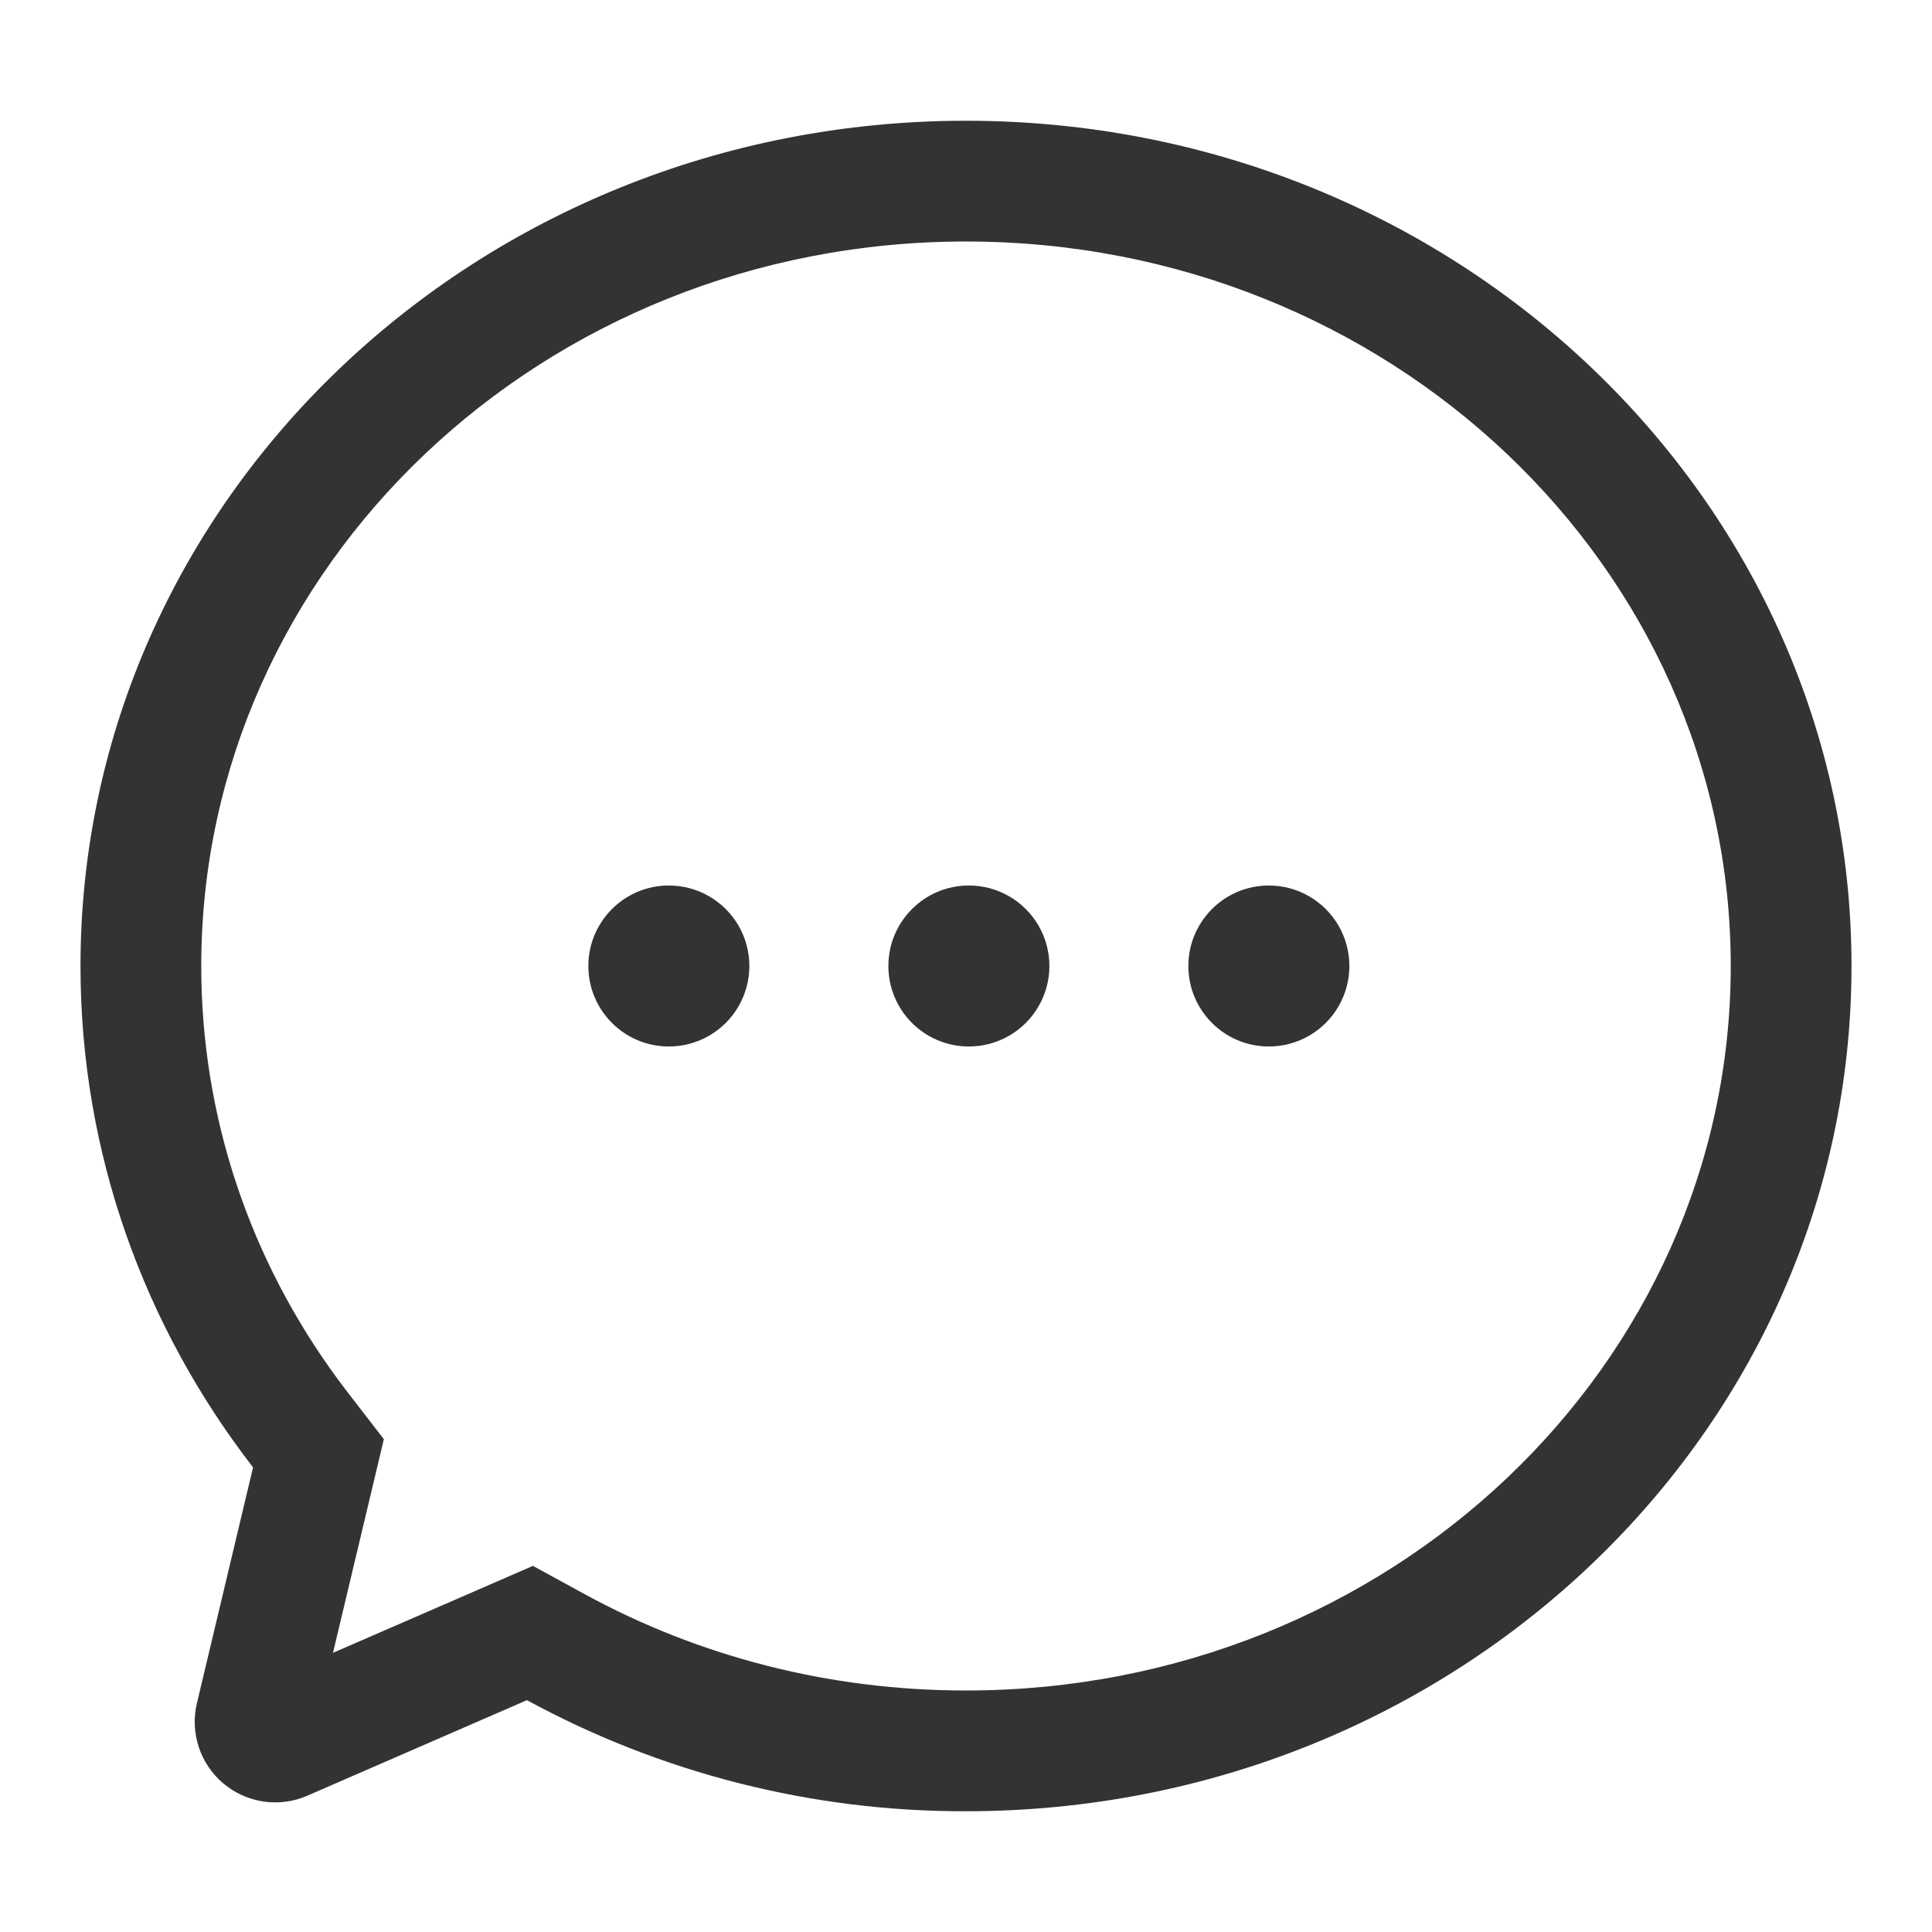
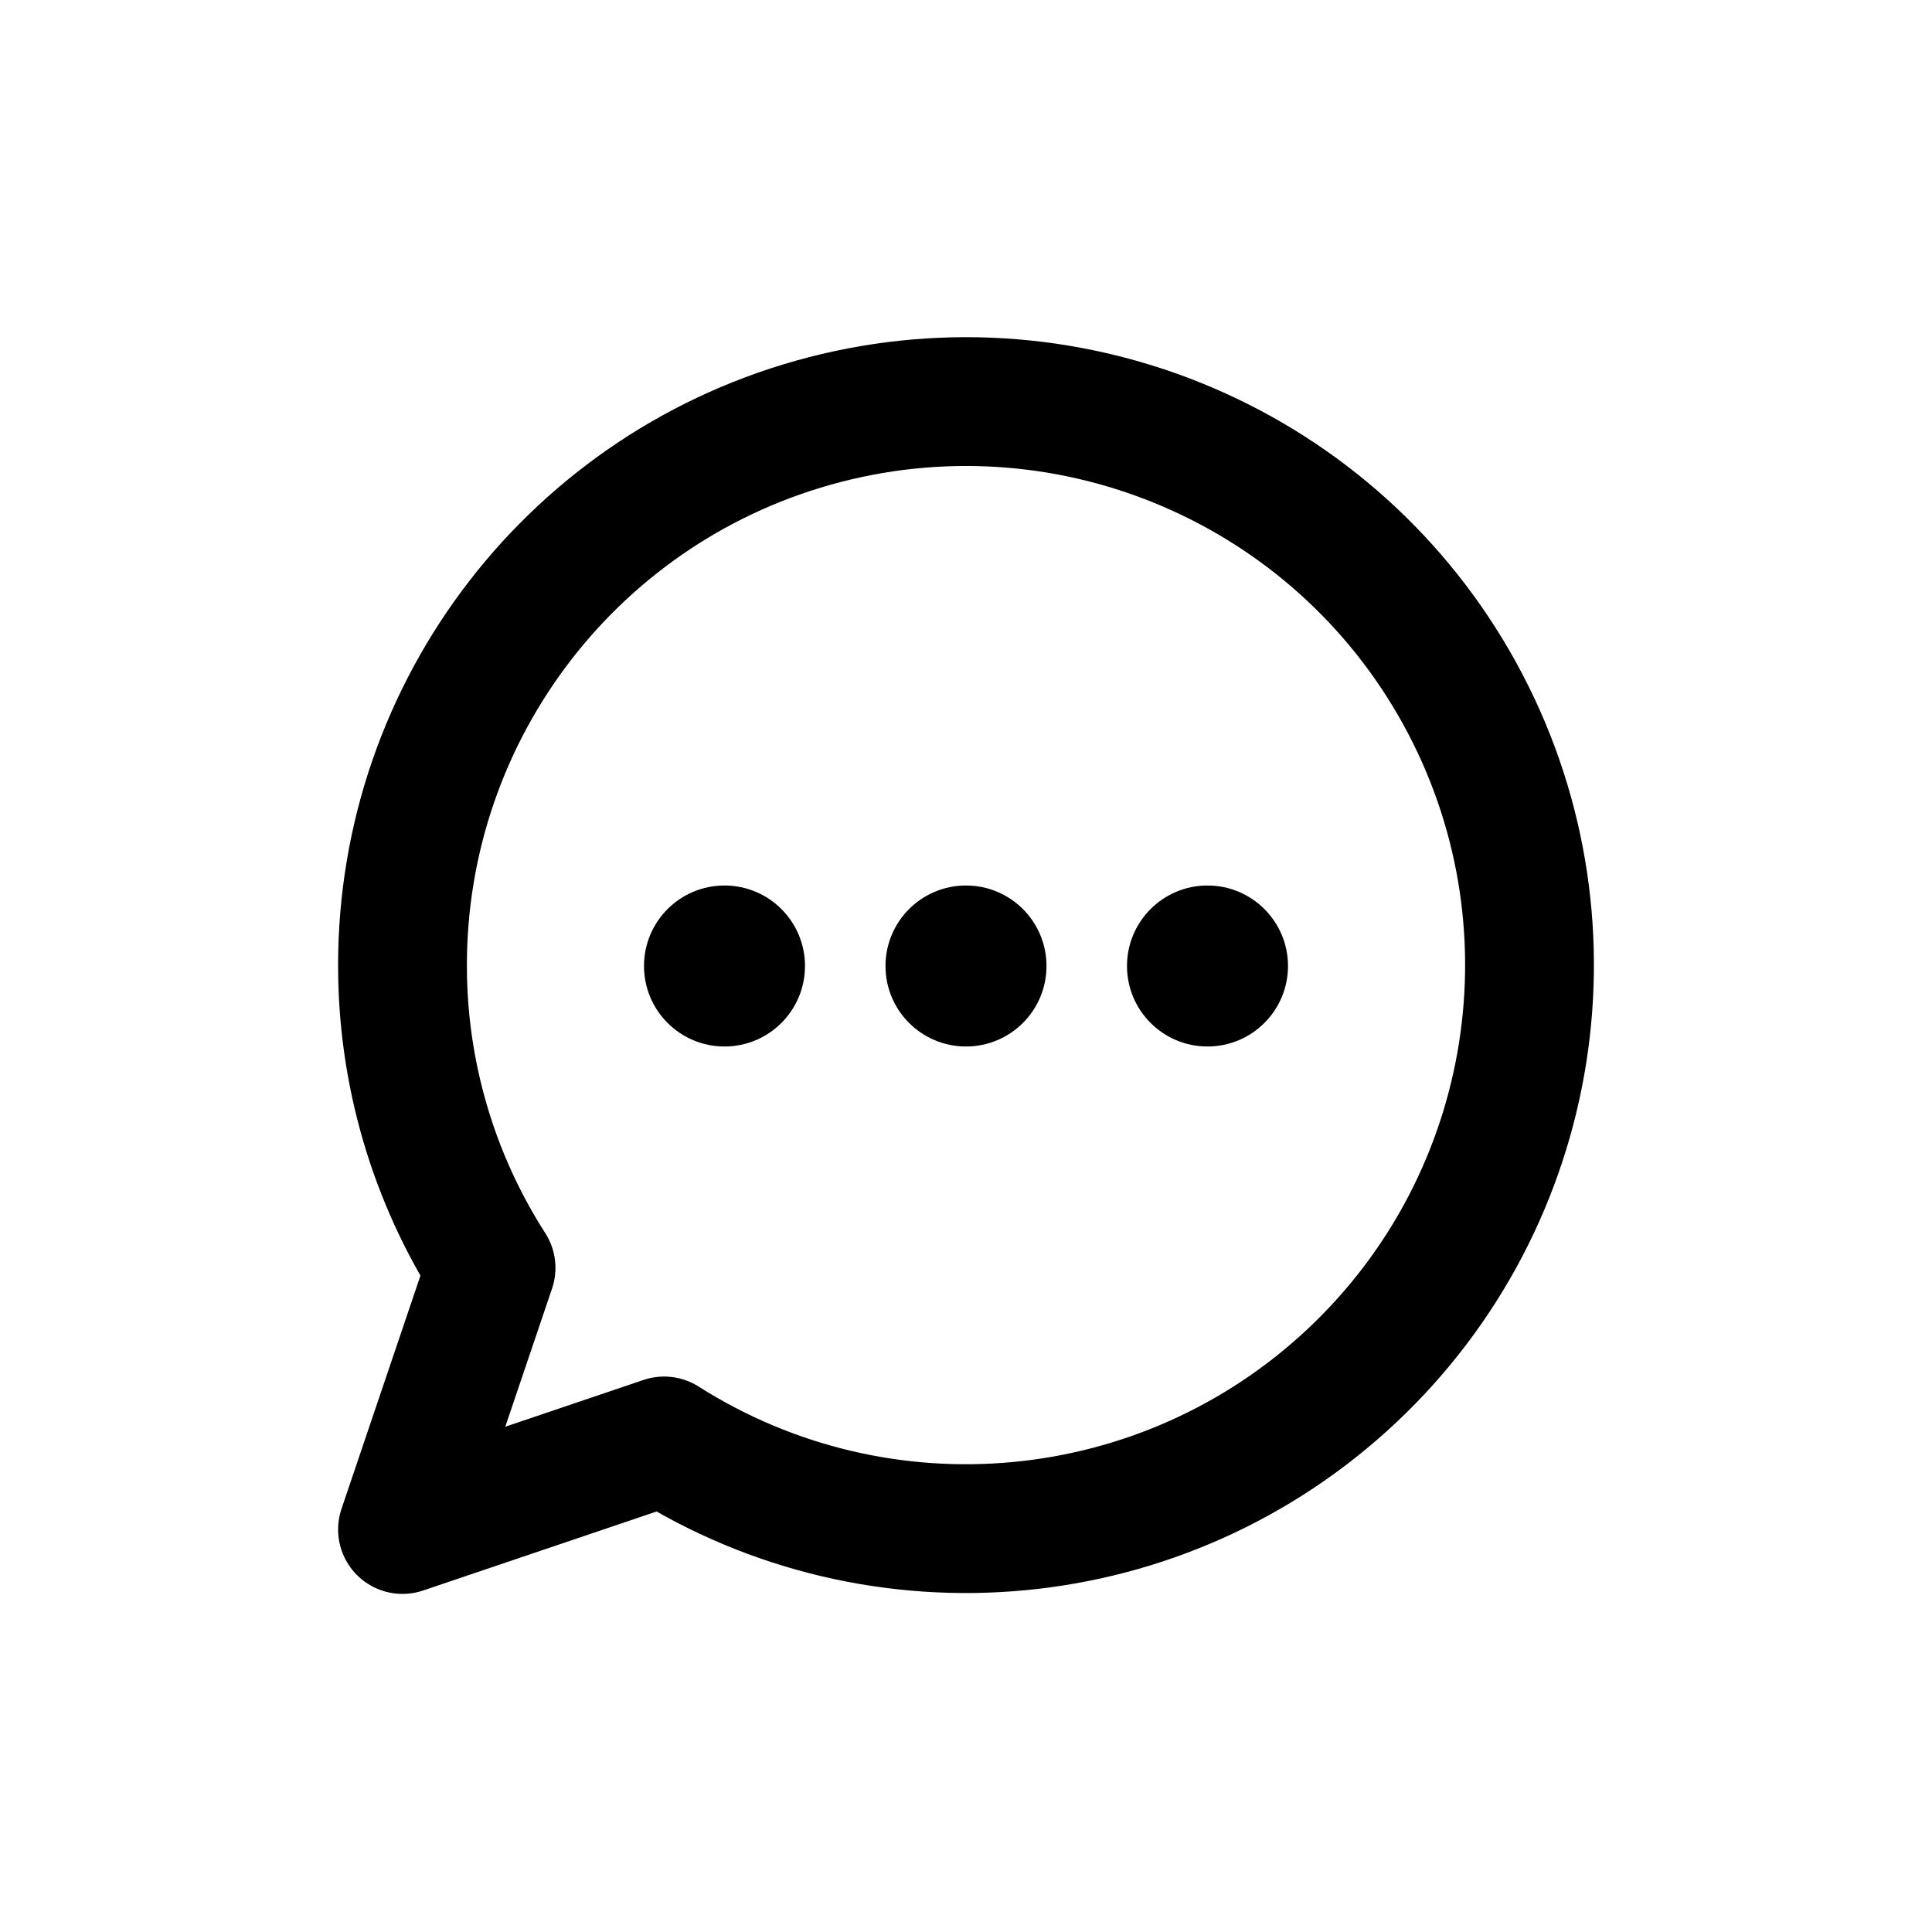
- <svg xmlns="http://www.w3.org/2000/svg" t="1761011602845" class="icon" viewBox="0 0 1024 1024" version="1.1" p-id="2658" width="128" height="128">
-   <path d="M512 64c259.2 0 469.333 200.576 469.333 448s-210.133 448-469.333 448a484.48 484.48 0 0 1-232.725-58.88l-116.395 50.645a42.667 42.667 0 0 1-58.517-49.003l29.76-125.013C76.629 703.403 42.667 611.477 42.667 512 42.667 264.576 252.8 64 512 64z m0 64C287.488 128 106.667 300.587 106.667 512c0 79.573 25.557 155.435 72.555 219.285l5.525 7.317 18.709 24.192-26.965 113.237 105.984-46.08 27.477 15.019C370.859 878.229 439.979 896 512 896c224.512 0 405.333-172.587 405.333-384S736.512 128 512 128z m-157.696 341.333a42.667 42.667 0 1 1 0 85.333 42.667 42.667 0 0 1 0-85.333z m159.019 0a42.667 42.667 0 1 1 0 85.333 42.667 42.667 0 0 1 0-85.333z m158.997 0a42.667 42.667 0 1 1 0 85.333 42.667 42.667 0 0 1 0-85.333z" fill="#333333" p-id="2659" />
+ <svg xmlns="http://www.w3.org/2000/svg" viewBox="0 0 24 24" fill="none">
+   <path d="M5 12a7 7 0 1 1 3.25 5.9L5 19l1.1-3.25A6.95 6.95 0 0 1 5 12Z" stroke="#000" stroke-width="1.6" stroke-linecap="round" stroke-linejoin="round" />
+   <circle cx="9" cy="12" r="1" fill="#000" />
+   <circle cx="12" cy="12" r="1" fill="#000" />
+   <circle cx="15" cy="12" r="1" fill="#000" />
</svg>
